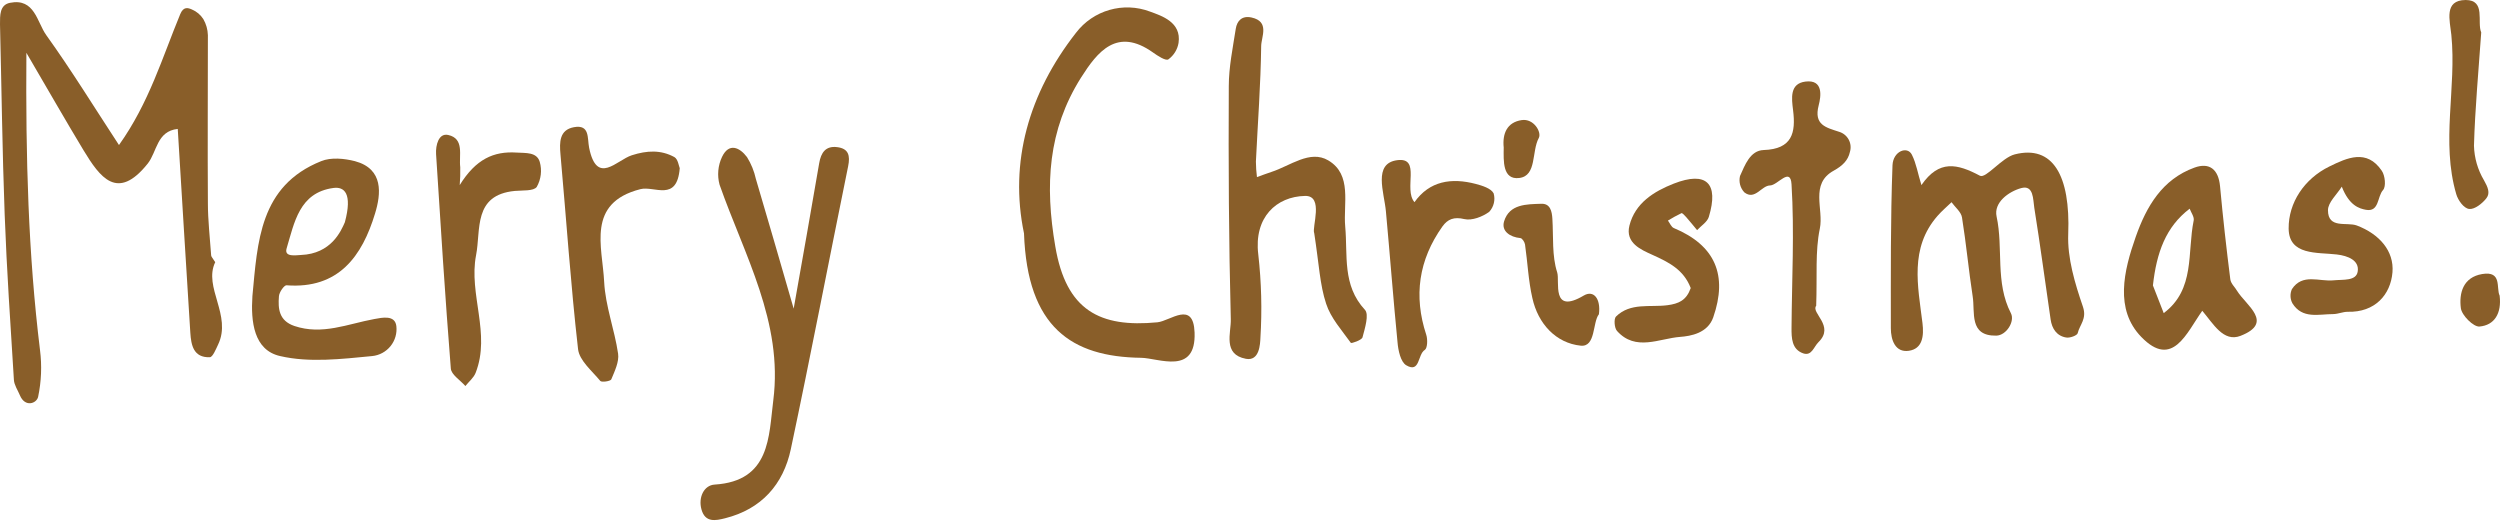
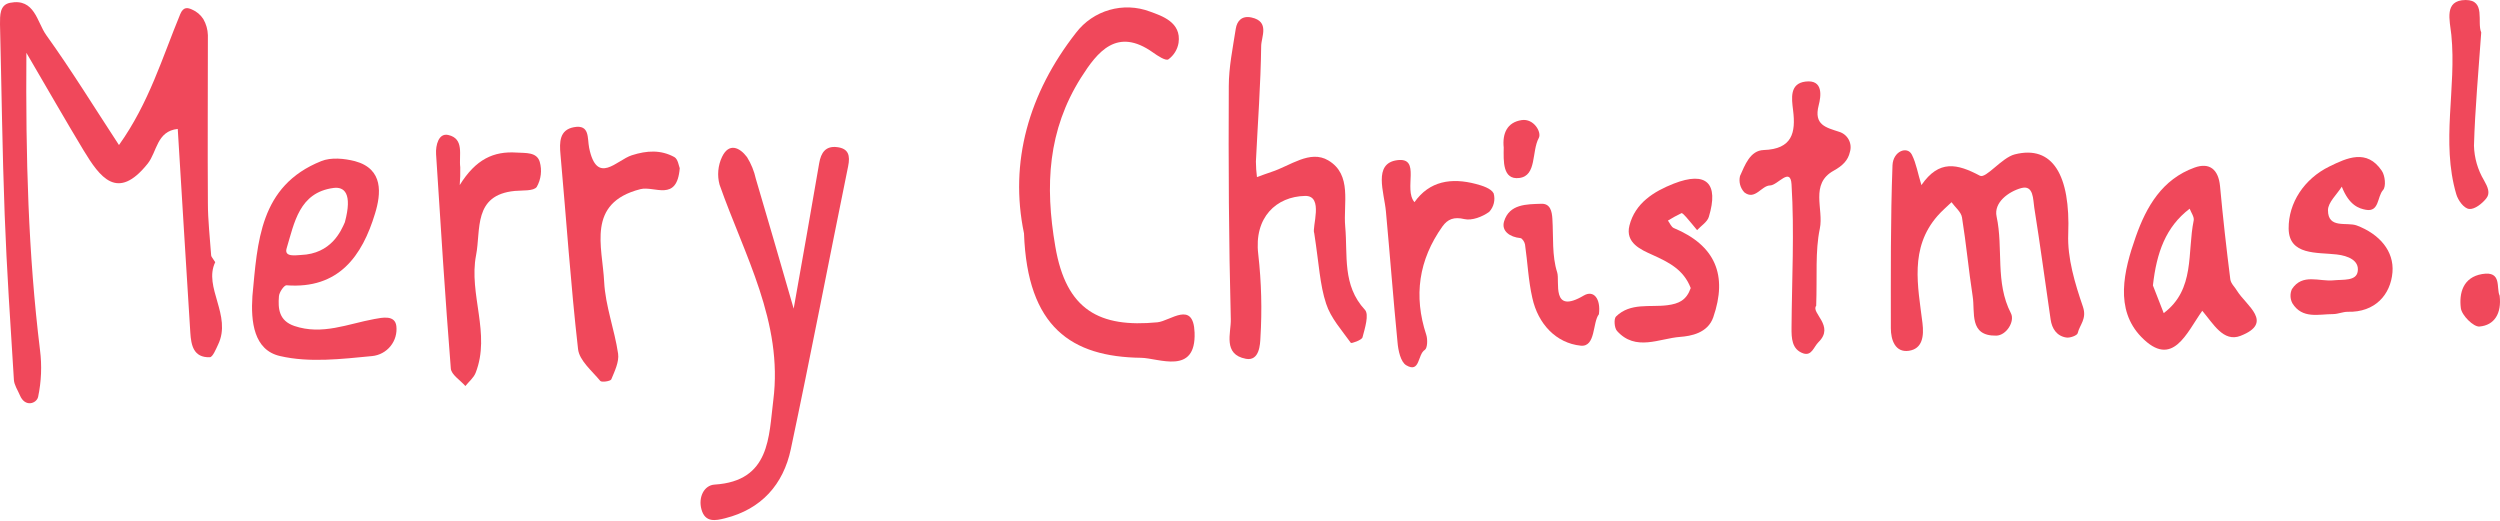
<svg xmlns="http://www.w3.org/2000/svg" viewBox="0 0 620.53 129.08">
  <g id="レイヤー_2" data-name="レイヤー 2">
-     <g id="レイヤー_3" data-name="レイヤー 3" style="fill: #895e29">
+     <g id="レイヤー_3" data-name="レイヤー 3" style="fill: #f0485b">
      <path d="M53.42,65.08c-3,6.21,4.2,13.21.71,20.46-.55,1.16-1.33,3.1-2.05,3.13-4.06.13-4.64-3-4.84-6.09C46.17,65.74,45.16,48.89,44.12,32c-5.24.56-5.12,5.66-7.45,8.6C29.13,50.06,24.81,44,20.74,37.31c-4.53-7.51-8.88-15.12-14.19-24.2C6.36,39,7,63,9.93,86.89a34.86,34.86,0,0,1-.47,11.62c-.36,1.62-3.23,2.71-4.53-.41-.52-1.26-1.4-2.51-1.48-3.81C2.6,80.62,1.67,67,1.16,53.26.57,37.52.39,21.77,0,6,0,3.82-.09,1.22,2.47.7c6.15-1.23,6.71,4.8,9,8C17.72,17.4,23.35,26.57,29.53,36,37,25.54,40.3,14.23,44.74,3.5c.79-1.9,1.88-1.59,2.89-1.15a6.27,6.27,0,0,1,2.84,2.39,8.45,8.45,0,0,1,1.13,4c0,13.88-.09,27.76,0,41.63,0,4.33.51,8.65.81,13C52.4,63.66,52.68,63.91,53.42,65.08Z" />
      <path d="M476.92,45.94c4.39-6.35,8.87-5.32,14.53-2.32,1.48.78,5.41-4.48,8.63-5.3,9.46-2.4,13.84,5.22,13.28,19.75-.24,6,1.67,12.3,3.66,18.1,1,3-.81,4.41-1.31,6.52-.13.58-1.91,1.24-2.82,1.09-2.39-.37-3.57-2.21-3.9-4.48-1.36-9.26-2.58-18.53-4.06-27.76-.32-2-.12-5.72-3.25-4.85s-6.86,3.58-6.1,7.06c1.72,7.92-.41,16.32,3.55,24,1.05,2-1.12,5.52-3.64,5.56-6.83.11-5.21-5.79-5.85-9.76-1-6.5-1.6-13.08-2.65-19.59-.22-1.36-1.7-2.52-2.6-3.77-1.16,1.13-2.41,2.17-3.47,3.39-7,8-4.87,17.43-3.74,26.6.4,3.26,0,6.4-3.38,6.89s-4.47-2.68-4.47-5.61c0-13.48-.09-27,.41-40.42.14-3.54,3.69-4.88,4.81-2.64S476,43,476.92,45.94Z" />
      <path d="M197,76.61c2.35-13.33,4.4-24.7,6.33-36.09.45-2.66,1.62-4.35,4.46-4s3.27,2.09,2.73,4.74c-4.78,23.41-9.27,46.87-14.23,70.23-1.86,8.76-7.29,14.89-16.32,17.15-2.35.59-4.94,1.14-5.86-2.2-.83-3,.63-6,3.27-6.16,13.87-.87,13.42-12,14.56-20.91,2.48-19.38-7.21-36.08-13.34-53.54a10,10,0,0,1,.62-6.89c1.71-3.58,4.37-2.38,6.2.06a17.22,17.22,0,0,1,2.19,5.39C190.6,54.44,193.5,64.53,197,76.61Z" />
      <path d="M254.17,57.93c-3.69-17.68,1.18-34.8,12.89-49.77a16,16,0,0,1,18.4-5.28c2.86,1.05,7.83,2.61,7.07,7.77A6.33,6.33,0,0,1,290,14.74c-.68.42-2.66-.89-3.84-1.73-8.92-6.33-13.76-.17-17.84,6.26-8.2,13-9,26.71-6.38,41.91C264.63,77.07,273,81.37,287.28,80c3.2-.32,8.93-5.53,9.23,2.53.4,10.7-8.92,6.34-13.28,6.28C266,88.58,255,81.27,254.17,57.93Z" />
      <path d="M326.21,57.89c-.66-1.4,2.48-9.36-2.27-9.26-7.1.14-12.74,5.29-11.62,14.52a118.6,118.6,0,0,1,.53,20.73c-.07,1.4-.18,5.83-3.6,5.18-5.79-1.09-3.67-6.42-3.75-9.79C305,60,304.9,40.7,305,21.41c0-4.75,1-9.52,1.73-14.26.31-2,1.56-3.32,3.9-2.81,4.59,1,2.44,4.79,2.41,7.08-.12,9.57-.85,19.12-1.31,28.69a33.19,33.19,0,0,0,.26,3.85c1.2-.43,2.38-.89,3.58-1.28,4.66-1.5,9.58-5.56,14.12-2.87,6,3.55,3.69,10.74,4.21,16.44.65,7.14-.78,14.53,4.89,20.65,1.07,1.15,0,4.58-.6,6.83-.18.7-2.77,1.56-2.89,1.38-2.24-3.13-5-6.18-6.14-9.73C327.6,70.69,327.4,65.58,326.21,57.89Z" />
      <path d="M62.65,73.5C63.93,60.08,64.4,46.14,79.72,40c2.42-1,5.74-.67,8.37,0,7.18,1.93,6.49,8.14,5,13-3.19,10.53-9,18.8-22,17.81-.58,0-1.77,1.71-1.85,2.69-.26,3.14,0,6.1,3.82,7.41,6.93,2.34,13.28-.52,19.84-1.72,2-.37,5.15-1.06,5.48,1.75a6.71,6.71,0,0,1-6,7.44c-7.59.73-15.58,1.69-22.85,0C63,86.91,62.23,79.87,62.65,73.5ZM85.6,55.16c1.93-7.19-.15-8.88-2.87-8.5-8.47,1.16-9.66,8.61-11.59,15-.67,2.25,2.37,1.67,3.54,1.63C82.24,63,84.65,57.33,85.6,55.16Z" />
      <path d="M546.63,77.14c-3.88,5.43-7.37,14.5-15.13,6.5-6.65-6.84-4.37-16.4-1.38-24.87,2.65-7.53,6.57-14.27,14.58-17.17,3.75-1.36,5.95.47,6.34,4.62.71,7.72,1.58,15.43,2.55,23.12.14,1.07,1.21,2,1.69,2.87,2.27,3.66,9.24,7.89.82,11.16C551.87,85,549.35,80.33,546.63,77.14Zm-12.25-6.29,2.68,6.87c7.86-5.9,5.8-15,7.44-23,.18-.87-.63-1.94-1-2.92C537.55,56.34,535.29,62.7,534.38,70.85Z" />
      <path d="M168.72,41.75c-.68,8.5-6.29,4.31-9.76,5.2-13.47,3.44-9.43,14.25-9,23,.3,6,2.58,11.85,3.46,17.84.29,2-.85,4.34-1.69,6.37-.2.47-2.41.79-2.73.39-2.07-2.5-5.2-5.07-5.52-7.89-1.83-16.06-2.91-32.2-4.36-48.3-.28-3.09-.27-6.12,3.33-6.79,4-.74,3.3,2.74,3.78,5.11,1.92,9.44,6.82,3.07,10.59,1.86s7.22-1.38,10.57.45C168.3,39.5,168.5,41.27,168.72,41.75Z" />
      <path d="M114.11,45.94c4-6.46,8.44-8.44,14.11-8.07,2.27.15,5-.18,5.75,2.3a8.09,8.09,0,0,1-.74,6.22c-.76,1.08-3.54.83-5.44,1-10.39,1-8.39,9.61-9.62,15.93-1.89,9.69,3.71,19.52-.12,29.24-.49,1.23-1.68,2.18-2.54,3.26-1.25-1.45-3.49-2.81-3.61-4.34-1.41-17.72-2.53-35.46-3.66-53.2-.14-2.26.64-5.3,3-4.78,4.1.91,2.62,5.06,3,8A42.28,42.28,0,0,1,114.11,45.94Z" />
      <path d="M450.8,75.9c-1.38,1.75,4.68,5,.59,9-1.21,1.18-1.67,3.52-3.81,2.81-2.86-1-2.92-3.81-2.9-6.38.08-11.86.73-23.75,0-35.57-.26-4.43-3.45.23-5.31.27-2.15,0-3.74,3.78-6.4,1.72a4.43,4.43,0,0,1-1.08-4.06c1.22-2.71,2.51-6.34,5.88-6.45,7.09-.24,8-4.29,7.29-9.91-.36-2.94-.88-6.58,3.07-7.08,4.49-.56,3.88,3.62,3.29,5.89-1.28,4.91,1.86,5.51,5.09,6.58a4,4,0,0,1,2.66,5c-.46,2.1-1.84,3.43-4,4.63-6,3.28-2.45,9.57-3.47,14.41C450.52,62.43,451.07,68.45,450.8,75.9Z" />
      <path d="M581.26,46.33c-1.21,1.94-3.42,3.89-3.43,5.84,0,4.71,4.67,2.87,7.16,3.8,5.62,2.13,9.28,6.35,8.85,11.61-.46,5.56-4.32,10-11.13,9.81-1.17,0-2.36.55-3.54.57-3.63,0-7.7,1.29-10.17-2.68a4,4,0,0,1-.12-3.51c2.62-4,6.82-1.82,10.34-2.19,2.35-.24,5.67.24,6-2.25.39-2.67-2.36-3.84-5.22-4.17-4.84-.56-11.87.28-11.93-6.43-.06-6.39,3.86-12.35,10.12-15.41,4.34-2.13,9.29-4.44,13,1.07.82,1.19,1.09,3.92.32,4.77-1.49,1.64-.91,5.54-4.28,4.91C585.6,51.76,583.12,51.07,581.26,46.33Z" />
      <path d="M419.66,71.5c-1.77-4.6-5.45-6.41-9.59-8.28-2.72-1.23-6.7-2.91-5.63-7.21,1.41-5.64,6.13-8.51,11-10.43,8.13-3.18,11.24-.08,8.71,8.26-.39,1.27-1.91,2.2-2.91,3.28-.89-1.07-1.77-2.16-2.69-3.21-.36-.41-1-1.1-1.19-1A36.77,36.77,0,0,0,414,54.75c.48.64.83,1.6,1.47,1.86,10.31,4.3,13.4,11.71,9.78,22.15-1.37,3.94-5.58,4.66-8.22,4.86-5.15.38-11.06,3.69-15.68-1.49-.65-.73-.81-3-.24-3.56,3.57-3.52,8.42-2.25,12.75-2.81C416.67,75.39,418.58,74.56,419.66,71.5Z" />
      <path d="M351.09,50.18c3.72-5.27,9.16-6.11,15.2-4.53,1.63.43,3.8,1.1,4.45,2.34a4.81,4.81,0,0,1-1.1,4.59c-1.67,1.22-4.3,2.24-6.17,1.8-2.59-.61-4.12,0-5.45,1.84-5.88,8.29-7.19,17.23-4,26.9.37,1.14.29,3.32-.37,3.73-1.81,1.12-1.14,5.86-4.61,3.81-1.39-.82-2-3.71-2.16-5.73C345.82,74.12,345,63.28,344,52.46c-.43-4.72-3.24-11.9,2.8-12.7S348.28,46.94,351.09,50.18Z" />
      <path d="M615.87,8.06c-.67,9.71-1.54,18.9-1.8,28.1a17.67,17.67,0,0,0,2.49,8.6c.93,1.66,1.61,3.14.59,4.45s-2.9,2.79-4.25,2.66-2.78-2.16-3.22-3.65c-3.84-13.06.1-26.4-1.23-39.58C608.09,5.05,606.54.05,612,0,617.09,0,614.76,5.53,615.87,8.06Z" />
      <path d="M396.87,78c-1.61,2-.75,8.19-4.52,7.8-6.14-.64-10.59-5.42-12-11.82-1-4.35-1.18-8.86-1.82-13.29-.09-.6-.7-1.55-1.14-1.59-2.63-.25-4.78-1.75-4.06-4.15,1.32-4.34,5.61-4.25,9.25-4.37,2.21-.08,2.63,1.86,2.74,3.73.28,4.47-.14,9.17,1.19,13.29.73,2.23-1.62,10.63,6.63,5.74C395.57,71.93,397.37,74.13,396.87,78Z" />
      <path d="M620.44,73.38c.53,4.41-1.29,7.35-5,7.67-1.48.14-4.41-2.78-4.63-4.57-.47-3.72.54-7.66,5.3-8.46C621.12,67.18,619.53,71.52,620.44,73.38Z" />
      <path d="M373.24,36.63c-.36-3.49.83-6.28,4.46-6.82,3-.45,5,3,4.25,4.43-1.83,3.35-.45,9.39-4.85,9.94C372.92,44.7,373.2,39.92,373.24,36.63Z" />
    </g>
  </g>
</svg>
